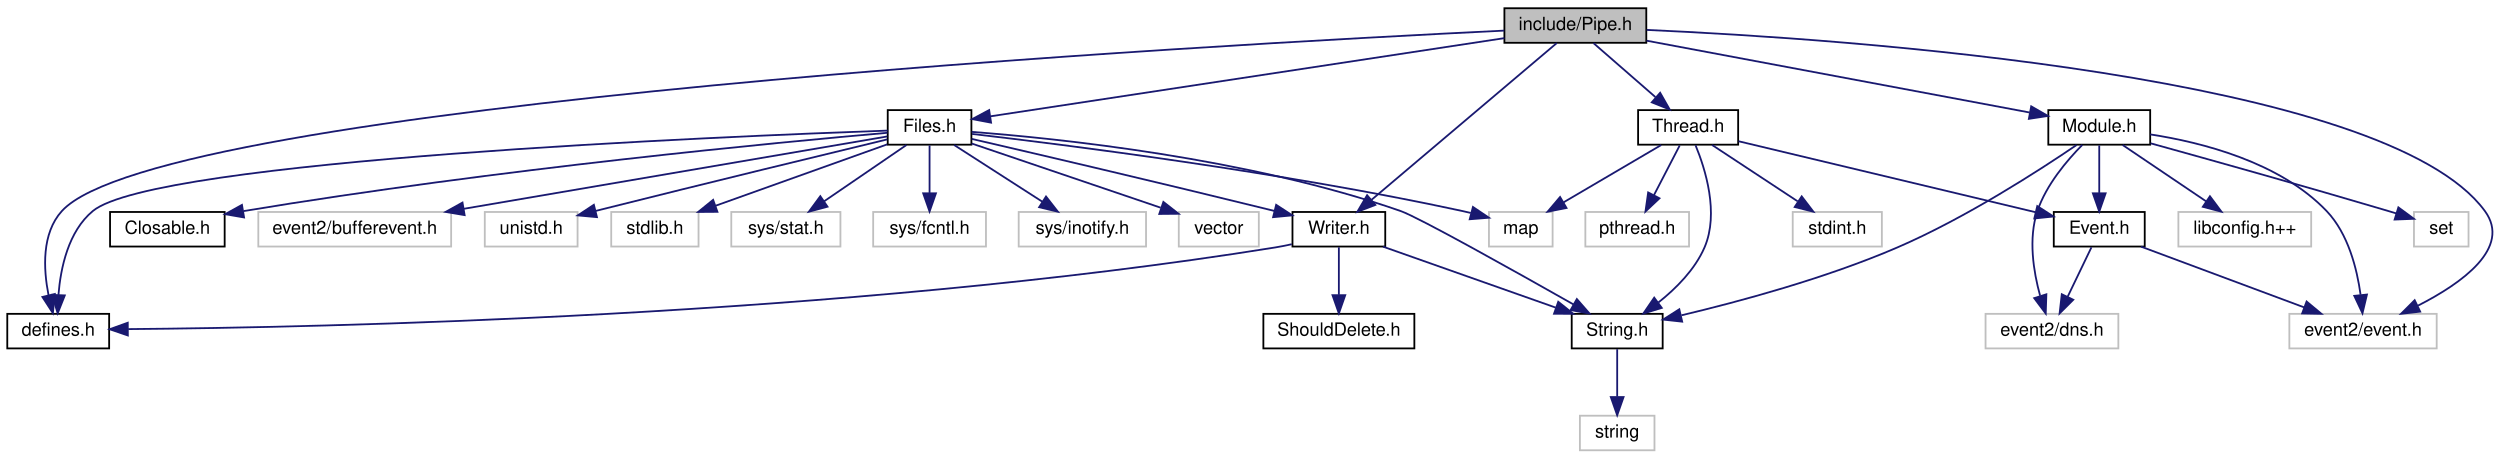
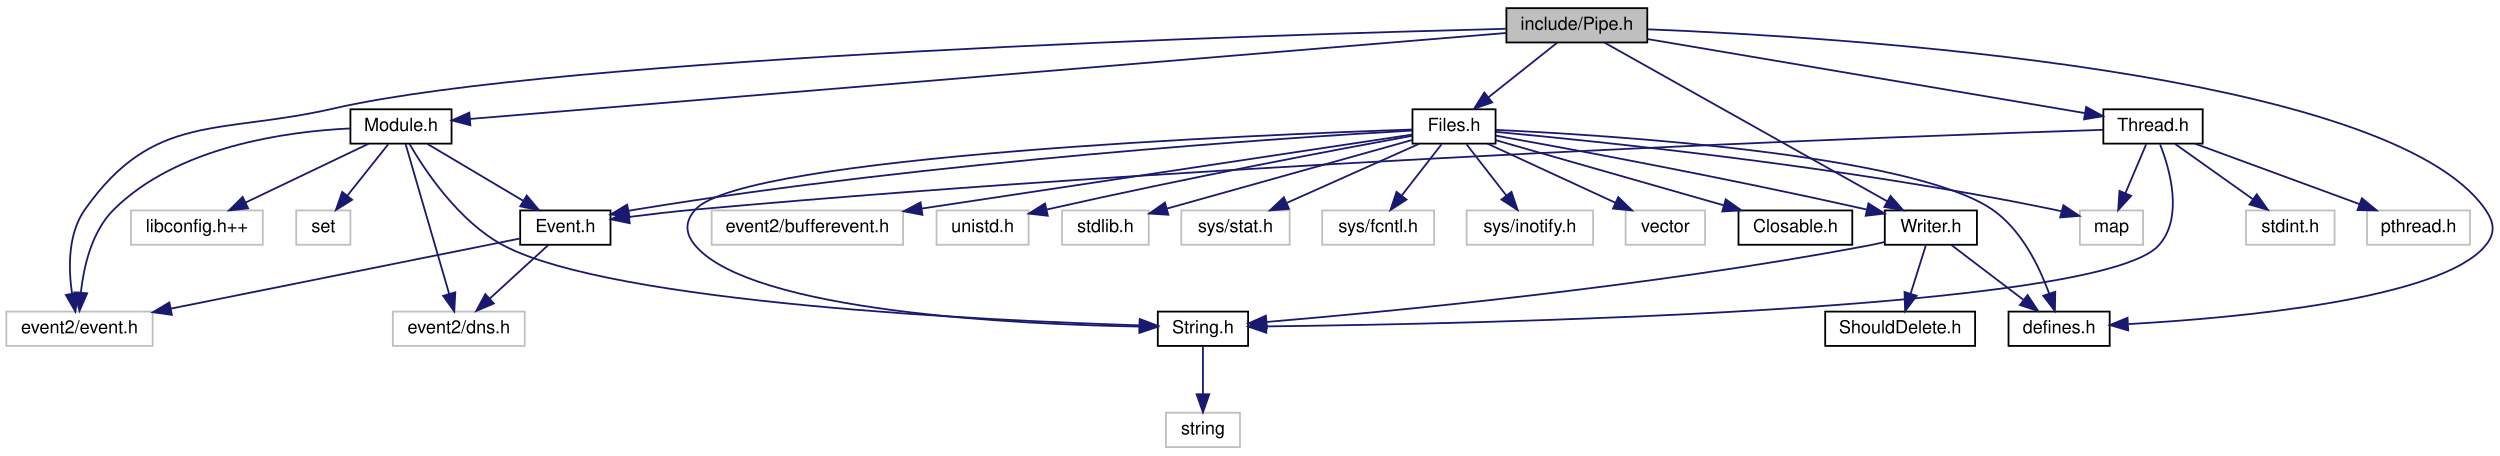
- <svg xmlns="http://www.w3.org/2000/svg" xmlns:xlink="http://www.w3.org/1999/xlink" width="1374pt" height="252pt" viewBox="0.00 0.00 1374.30 252.00">
+ <svg xmlns="http://www.w3.org/2000/svg" xmlns:xlink="http://www.w3.org/1999/xlink" width="1384pt" height="252pt" viewBox="0.00 0.00 1384.10 252.00">
  <g id="graph0" class="graph" transform="scale(1 1) rotate(0) translate(4 248)">
    <g id="node1" class="node">
-       <polygon fill="#bfbfbf" stroke="black" points="823,-224.5 823,-243.5 901,-243.5 901,-224.5 823,-224.5" />
-       <text text-anchor="middle" x="862" y="-231.5" font-family="Helvetica,sans-Serif" font-size="10.00">include/Pipe.h</text>
+       <polygon fill="#bfbfbf" stroke="black" points="830,-224.5 830,-243.5 908,-243.5 908,-224.5 830,-224.5" />
+       <text text-anchor="middle" x="869" y="-231.5" font-family="Helvetica,sans-Serif" font-size="10.00">include/Pipe.h</text>
    </g>
    <g id="node2" class="node">
-       <polygon fill="none" stroke="#bfbfbf" points="1254.5,-56.5 1254.5,-75.5 1335.5,-75.5 1335.5,-56.5 1254.5,-56.5" />
-       <text text-anchor="middle" x="1295" y="-63.5" font-family="Helvetica,sans-Serif" font-size="10.00">event2/event.h</text>
+       <polygon fill="none" stroke="#bfbfbf" points="-0.5,-56.5 -0.5,-75.5 80.5,-75.5 80.5,-56.5 -0.5,-56.5" />
+       <text text-anchor="middle" x="40" y="-63.5" font-family="Helvetica,sans-Serif" font-size="10.00">event2/event.h</text>
    </g>
    <g id="edge1" class="edge">
-       <path fill="none" stroke="midnightblue" d="M901.242,-231.578C1009.42,-226.717 1307.5,-206.659 1362,-132 1376.76,-111.777 1349.31,-92.29 1325.21,-80.016" />
-       <polygon fill="midnightblue" stroke="midnightblue" points="1326.43,-76.717 1315.9,-75.524 1323.39,-83.021 1326.43,-76.717" />
+       <path fill="none" stroke="midnightblue" d="M829.601,-232.075C702.731,-228.838 305.839,-216.626 181,-188 116.483,-173.206 81.228,-186.036 43,-132 33.528,-118.61 33.834,-99.501 35.875,-85.467" />
+       <polygon fill="midnightblue" stroke="midnightblue" points="39.34,-85.978 37.73,-75.506 32.458,-84.696 39.34,-85.978" />
    </g>
    <g id="node3" class="node">
      <g id="a_node3">
        <a xlink:href="defines_8h.html" target="_top" xlink:title="defines.h">
-           <polygon fill="none" stroke="black" points="0,-56.5 0,-75.5 56,-75.5 56,-56.5 0,-56.5" />
-           <text text-anchor="middle" x="28" y="-63.5" font-family="Helvetica,sans-Serif" font-size="10.00">defines.h</text>
+           <polygon fill="none" stroke="black" points="1108,-56.5 1108,-75.5 1164,-75.5 1164,-56.5 1108,-56.5" />
+           <text text-anchor="middle" x="1136" y="-63.5" font-family="Helvetica,sans-Serif" font-size="10.00">defines.h</text>
        </a>
      </g>
    </g>
    <g id="edge2" class="edge">
-       <path fill="none" stroke="midnightblue" d="M822.898,-231.2C665.502,-223.567 84.13,-191.498 30,-132 18.86,-119.755 19.825,-100.214 22.683,-85.751" />
-       <polygon fill="midnightblue" stroke="midnightblue" points="26.12,-86.429 25.068,-75.886 19.316,-84.783 26.12,-86.429" />
+       <path fill="none" stroke="midnightblue" d="M908.288,-231.781C1017.32,-227.438 1319.1,-208.581 1372,-132 1377.05,-124.687 1377.67,-118.849 1372,-112 1347.36,-82.213 1234.66,-71.969 1174.35,-68.584" />
+       <polygon fill="midnightblue" stroke="midnightblue" points="1174.26,-65.074 1164.09,-68.046 1173.89,-72.065 1174.26,-65.074" />
    </g>
    <g id="node4" class="node">
      <g id="a_node4">
        <a xlink:href="_files_8h.html" target="_top" xlink:title="Files.h">
-           <polygon fill="none" stroke="black" points="484,-168.5 484,-187.5 530,-187.5 530,-168.5 484,-168.5" />
-           <text text-anchor="middle" x="507" y="-175.5" font-family="Helvetica,sans-Serif" font-size="10.00">Files.h</text>
+           <polygon fill="none" stroke="black" points="778,-168.5 778,-187.5 824,-187.5 824,-168.5 778,-168.5" />
+           <text text-anchor="middle" x="801" y="-175.5" font-family="Helvetica,sans-Serif" font-size="10.00">Files.h</text>
        </a>
      </g>
    </g>
    <g id="edge3" class="edge">
-       <path fill="none" stroke="midnightblue" d="M822.993,-227.067C752.869,-216.4 606.679,-194.162 540.651,-184.119" />
-       <polygon fill="midnightblue" stroke="midnightblue" points="540.809,-180.603 530.396,-182.559 539.756,-187.523 540.809,-180.603" />
+       <path fill="none" stroke="midnightblue" d="M858.075,-224.324C847.825,-216.185 832.279,-203.839 819.999,-194.087" />
+       <polygon fill="midnightblue" stroke="midnightblue" points="822.132,-191.312 812.124,-187.834 817.779,-196.794 822.132,-191.312" />
    </g>
    <g id="node16" class="node">
      <g id="a_node16">
        <a xlink:href="_writer_8h.html" target="_top" xlink:title="Writer.h">
-           <polygon fill="none" stroke="black" points="706.5,-112.5 706.5,-131.5 757.5,-131.5 757.5,-112.5 706.5,-112.5" />
-           <text text-anchor="middle" x="732" y="-119.5" font-family="Helvetica,sans-Serif" font-size="10.00">Writer.h</text>
-         </a>
-       </g>
-     </g>
-     <g id="edge20" class="edge">
-       <path fill="none" stroke="midnightblue" d="M851.799,-224.368C829.776,-205.733 777.538,-161.532 749.885,-138.134" />
-       <polygon fill="midnightblue" stroke="midnightblue" points="752.048,-135.379 742.153,-131.591 747.527,-140.723 752.048,-135.379" />
-     </g>
-     <g id="node18" class="node">
-       <g id="a_node18">
+           <polygon fill="none" stroke="black" points="1039.5,-112.5 1039.5,-131.5 1090.5,-131.5 1090.5,-112.5 1039.5,-112.5" />
+           <text text-anchor="middle" x="1065" y="-119.5" font-family="Helvetica,sans-Serif" font-size="10.00">Writer.h</text>
+         </a>
+       </g>
+     </g>
+     <g id="edge23" class="edge">
+       <path fill="none" stroke="midnightblue" d="M884.38,-224.368C918.371,-205.292 1000.1,-159.422 1040.94,-136.505" />
+       <polygon fill="midnightblue" stroke="midnightblue" points="1042.68,-139.538 1049.69,-131.591 1039.26,-133.433 1042.68,-139.538" />
+     </g>
+     <g id="node20" class="node">
+       <g id="a_node20">
        <a xlink:href="_module_8h.html" target="_top" xlink:title="Module.h">
-           <polygon fill="none" stroke="black" points="1122,-168.5 1122,-187.5 1178,-187.5 1178,-168.5 1122,-168.5" />
-           <text text-anchor="middle" x="1150" y="-175.5" font-family="Helvetica,sans-Serif" font-size="10.00">Module.h</text>
-         </a>
-       </g>
-     </g>
-     <g id="edge21" class="edge">
-       <path fill="none" stroke="midnightblue" d="M901.141,-225.661C956.479,-215.285 1056.94,-196.448 1111.78,-186.167" />
-       <polygon fill="midnightblue" stroke="midnightblue" points="1112.6,-189.573 1121.79,-184.29 1111.31,-182.693 1112.6,-189.573" />
+           <polygon fill="none" stroke="black" points="190,-168.5 190,-187.5 246,-187.5 246,-168.5 190,-168.5" />
+           <text text-anchor="middle" x="218" y="-175.5" font-family="Helvetica,sans-Serif" font-size="10.00">Module.h</text>
+         </a>
+       </g>
+     </g>
+     <g id="edge24" class="edge">
+       <path fill="none" stroke="midnightblue" d="M829.743,-229.744C713.383,-220.092 371.304,-191.716 256.253,-182.173" />
+       <polygon fill="midnightblue" stroke="midnightblue" points="256.411,-178.674 246.156,-181.336 255.832,-185.65 256.411,-178.674" />
    </g>
    <g id="node23" class="node">
      <g id="a_node23">
        <a xlink:href="_thread_8h.html" target="_top" xlink:title="Thread.h">
-           <polygon fill="none" stroke="black" points="896.5,-168.5 896.5,-187.5 951.5,-187.5 951.5,-168.5 896.5,-168.5" />
-           <text text-anchor="middle" x="924" y="-175.5" font-family="Helvetica,sans-Serif" font-size="10.00">Thread.h</text>
-         </a>
-       </g>
-     </g>
-     <g id="edge30" class="edge">
-       <path fill="none" stroke="midnightblue" d="M871.961,-224.324C881.127,-216.341 894.937,-204.313 906.028,-194.653" />
-       <polygon fill="midnightblue" stroke="midnightblue" points="908.615,-197.041 913.857,-187.834 904.018,-191.762 908.615,-197.041" />
+           <polygon fill="none" stroke="black" points="1160.5,-168.5 1160.5,-187.5 1215.5,-187.5 1215.5,-168.5 1160.5,-168.5" />
+           <text text-anchor="middle" x="1188" y="-175.5" font-family="Helvetica,sans-Serif" font-size="10.00">Thread.h</text>
+         </a>
+       </g>
+     </g>
+     <g id="edge31" class="edge">
+       <path fill="none" stroke="midnightblue" d="M908.116,-226.379C969.924,-215.916 1089.39,-195.692 1150.31,-185.381" />
+       <polygon fill="midnightblue" stroke="midnightblue" points="1150.99,-188.815 1160.27,-183.695 1149.82,-181.913 1150.99,-188.815" />
    </g>
    <g id="edge12" class="edge">
-       <path fill="none" stroke="midnightblue" d="M483.984,-176.241C395.563,-173.124 80.944,-160.127 47,-132 33.582,-120.881 29.332,-100.849 28.133,-85.951" />
-       <polygon fill="midnightblue" stroke="midnightblue" points="31.622,-85.638 27.708,-75.792 24.629,-85.93 31.622,-85.638" />
+       <path fill="none" stroke="midnightblue" d="M824.216,-176.075C886.26,-173.205 1054.25,-162.723 1099,-132 1115.02,-121.001 1124.96,-100.645 1130.45,-85.632" />
+       <polygon fill="midnightblue" stroke="midnightblue" points="1133.86,-86.449 1133.68,-75.856 1127.22,-84.251 1133.86,-86.449" />
    </g>
    <g id="node5" class="node">
-       <polygon fill="none" stroke="#bfbfbf" points="138,-112.5 138,-131.5 244,-131.5 244,-112.5 138,-112.5" />
-       <text text-anchor="middle" x="191" y="-119.5" font-family="Helvetica,sans-Serif" font-size="10.00">event2/bufferevent.h</text>
+       <polygon fill="none" stroke="#bfbfbf" points="390,-112.5 390,-131.5 496,-131.5 496,-112.5 390,-112.5" />
+       <text text-anchor="middle" x="443" y="-119.5" font-family="Helvetica,sans-Serif" font-size="10.00">event2/bufferevent.h</text>
    </g>
    <g id="edge4" class="edge">
-       <path fill="none" stroke="midnightblue" d="M483.764,-173.029C435.197,-164.73 321.607,-145.319 251.052,-133.262" />
-       <polygon fill="midnightblue" stroke="midnightblue" points="251.414,-129.773 240.967,-131.539 250.234,-136.673 251.414,-129.773" />
+       <path fill="none" stroke="midnightblue" d="M777.786,-173.499C723.626,-165.329 587.374,-144.777 506.365,-132.558" />
+       <polygon fill="midnightblue" stroke="midnightblue" points="506.695,-129.068 496.285,-131.037 505.651,-135.99 506.695,-129.068" />
    </g>
    <g id="node6" class="node">
-       <polygon fill="none" stroke="#bfbfbf" points="262.5,-112.5 262.5,-131.5 313.5,-131.5 313.5,-112.5 262.5,-112.5" />
-       <text text-anchor="middle" x="288" y="-119.5" font-family="Helvetica,sans-Serif" font-size="10.00">unistd.h</text>
+       <polygon fill="none" stroke="#bfbfbf" points="514.5,-112.5 514.5,-131.5 565.5,-131.5 565.5,-112.5 514.5,-112.5" />
+       <text text-anchor="middle" x="540" y="-119.5" font-family="Helvetica,sans-Serif" font-size="10.00">unistd.h</text>
    </g>
    <g id="edge5" class="edge">
-       <path fill="none" stroke="midnightblue" d="M483.741,-171.405C450.515,-163.392 387.304,-148.074 323.442,-132.088" />
-       <polygon fill="midnightblue" stroke="midnightblue" points="324.156,-128.659 313.605,-129.621 322.454,-135.449 324.156,-128.659" />
+       <path fill="none" stroke="midnightblue" d="M777.811,-172.82C738.375,-165.617 655.528,-150.081 575.338,-131.971" />
+       <polygon fill="midnightblue" stroke="midnightblue" points="576.102,-128.555 565.575,-129.75 574.549,-135.381 576.102,-128.555" />
    </g>
    <g id="node7" class="node">
-       <polygon fill="none" stroke="#bfbfbf" points="332,-112.5 332,-131.5 380,-131.5 380,-112.5 332,-112.5" />
-       <text text-anchor="middle" x="356" y="-119.5" font-family="Helvetica,sans-Serif" font-size="10.00">stdlib.h</text>
+       <polygon fill="none" stroke="#bfbfbf" points="584,-112.5 584,-131.5 632,-131.5 632,-112.5 584,-112.5" />
+       <text text-anchor="middle" x="608" y="-119.5" font-family="Helvetica,sans-Serif" font-size="10.00">stdlib.h</text>
    </g>
    <g id="edge6" class="edge">
-       <path fill="none" stroke="midnightblue" d="M483.737,-168.681C458.502,-159.656 417.996,-145.171 389.372,-134.934" />
-       <polygon fill="midnightblue" stroke="midnightblue" points="390.382,-131.579 379.788,-131.507 388.025,-138.17 390.382,-131.579" />
+       <path fill="none" stroke="midnightblue" d="M777.72,-170.486C743.943,-161.036 681.135,-143.463 642.124,-132.548" />
+       <polygon fill="midnightblue" stroke="midnightblue" points="642.847,-129.115 632.273,-129.791 640.96,-135.857 642.847,-129.115" />
    </g>
    <g id="node8" class="node">
-       <polygon fill="none" stroke="#bfbfbf" points="398,-112.5 398,-131.5 458,-131.5 458,-112.5 398,-112.5" />
-       <text text-anchor="middle" x="428" y="-119.5" font-family="Helvetica,sans-Serif" font-size="10.00">sys/stat.h</text>
+       <polygon fill="none" stroke="#bfbfbf" points="650,-112.5 650,-131.5 710,-131.5 710,-112.5 650,-112.5" />
+       <text text-anchor="middle" x="680" y="-119.5" font-family="Helvetica,sans-Serif" font-size="10.00">sys/stat.h</text>
    </g>
    <g id="edge7" class="edge">
-       <path fill="none" stroke="midnightblue" d="M494.307,-168.324C482.099,-159.979 463.422,-147.212 448.997,-137.352" />
-       <polygon fill="midnightblue" stroke="midnightblue" points="450.892,-134.408 440.661,-131.655 446.942,-140.187 450.892,-134.408" />
+       <path fill="none" stroke="midnightblue" d="M781.827,-168.444C762.091,-159.636 731.115,-145.812 708.507,-135.722" />
+       <polygon fill="midnightblue" stroke="midnightblue" points="709.641,-132.396 699.083,-131.516 706.789,-138.788 709.641,-132.396" />
    </g>
    <g id="node9" class="node">
-       <polygon fill="none" stroke="#bfbfbf" points="476,-112.5 476,-131.5 538,-131.5 538,-112.5 476,-112.5" />
-       <text text-anchor="middle" x="507" y="-119.5" font-family="Helvetica,sans-Serif" font-size="10.00">sys/fcntl.h</text>
+       <polygon fill="none" stroke="#bfbfbf" points="728,-112.5 728,-131.5 790,-131.5 790,-112.5 728,-112.5" />
+       <text text-anchor="middle" x="759" y="-119.5" font-family="Helvetica,sans-Serif" font-size="10.00">sys/fcntl.h</text>
    </g>
    <g id="edge8" class="edge">
-       <path fill="none" stroke="midnightblue" d="M507,-168.083C507,-161.006 507,-150.861 507,-141.986" />
-       <polygon fill="midnightblue" stroke="midnightblue" points="510.5,-141.751 507,-131.751 503.5,-141.751 510.5,-141.751" />
+       <path fill="none" stroke="midnightblue" d="M794.065,-168.083C788.071,-160.377 779.248,-149.033 771.952,-139.653" />
+       <polygon fill="midnightblue" stroke="midnightblue" points="774.709,-137.496 765.806,-131.751 769.183,-141.793 774.709,-137.496" />
    </g>
    <g id="node10" class="node">
-       <polygon fill="none" stroke="#bfbfbf" points="556,-112.5 556,-131.5 626,-131.5 626,-112.5 556,-112.5" />
-       <text text-anchor="middle" x="591" y="-119.5" font-family="Helvetica,sans-Serif" font-size="10.00">sys/inotify.h</text>
+       <polygon fill="none" stroke="#bfbfbf" points="808,-112.5 808,-131.5 878,-131.5 878,-112.5 808,-112.5" />
+       <text text-anchor="middle" x="843" y="-119.5" font-family="Helvetica,sans-Serif" font-size="10.00">sys/inotify.h</text>
    </g>
    <g id="edge9" class="edge">
-       <path fill="none" stroke="midnightblue" d="M520.496,-168.324C533.6,-159.9 553.712,-146.971 569.107,-137.074" />
-       <polygon fill="midnightblue" stroke="midnightblue" points="571.018,-140.006 577.537,-131.655 567.233,-134.118 571.018,-140.006" />
+       <path fill="none" stroke="midnightblue" d="M807.935,-168.083C813.929,-160.377 822.752,-149.033 830.048,-139.653" />
+       <polygon fill="midnightblue" stroke="midnightblue" points="832.817,-141.793 836.194,-131.751 827.291,-137.496 832.817,-141.793" />
    </g>
    <g id="node11" class="node">
-       <polygon fill="none" stroke="#bfbfbf" points="644,-112.5 644,-131.5 688,-131.5 688,-112.5 644,-112.5" />
-       <text text-anchor="middle" x="666" y="-119.5" font-family="Helvetica,sans-Serif" font-size="10.00">vector</text>
+       <polygon fill="none" stroke="#bfbfbf" points="896,-112.5 896,-131.5 940,-131.5 940,-112.5 896,-112.5" />
+       <text text-anchor="middle" x="918" y="-119.5" font-family="Helvetica,sans-Serif" font-size="10.00">vector</text>
    </g>
    <g id="edge10" class="edge">
-       <path fill="none" stroke="midnightblue" d="M530.12,-169.148C557.513,-159.845 603.306,-144.292 634.069,-133.844" />
-       <polygon fill="midnightblue" stroke="midnightblue" points="635.534,-137.043 643.877,-130.513 633.283,-130.415 635.534,-137.043" />
+       <path fill="none" stroke="midnightblue" d="M819.539,-168.444C838.623,-159.636 868.575,-145.812 890.436,-135.722" />
+       <polygon fill="midnightblue" stroke="midnightblue" points="891.935,-138.885 899.548,-131.516 889.001,-132.529 891.935,-138.885" />
    </g>
    <g id="node12" class="node">
-       <polygon fill="none" stroke="#bfbfbf" points="814.5,-112.5 814.5,-131.5 849.5,-131.5 849.5,-112.5 814.5,-112.5" />
-       <text text-anchor="middle" x="832" y="-119.5" font-family="Helvetica,sans-Serif" font-size="10.00">map</text>
+       <polygon fill="none" stroke="#bfbfbf" points="1147.5,-112.5 1147.5,-131.5 1182.5,-131.5 1182.5,-112.5 1147.5,-112.5" />
+       <text text-anchor="middle" x="1165" y="-119.5" font-family="Helvetica,sans-Serif" font-size="10.00">map</text>
    </g>
    <g id="edge11" class="edge">
-       <path fill="none" stroke="midnightblue" d="M530.346,-174.395C580.209,-168.616 700.661,-153.514 800,-132 801.481,-131.679 802.994,-131.33 804.518,-130.961" />
-       <polygon fill="midnightblue" stroke="midnightblue" points="805.709,-134.266 814.491,-128.339 803.93,-127.496 805.709,-134.266" />
+       <path fill="none" stroke="midnightblue" d="M824.13,-174.985C878.448,-170.011 1018.24,-155.795 1133,-132 1134.45,-131.7 1135.93,-131.369 1137.42,-131.018" />
+       <polygon fill="midnightblue" stroke="midnightblue" points="1138.37,-134.387 1147.17,-128.49 1136.61,-127.611 1138.37,-134.387" />
    </g>
    <g id="node13" class="node">
      <g id="a_node13">
        <a xlink:href="_closable_8h.html" target="_top" xlink:title="Closable.h">
-           <polygon fill="none" stroke="black" points="56.5,-112.5 56.5,-131.5 119.5,-131.5 119.5,-112.5 56.5,-112.5" />
-           <text text-anchor="middle" x="88" y="-119.5" font-family="Helvetica,sans-Serif" font-size="10.00">Closable.h</text>
+           <polygon fill="none" stroke="black" points="958.5,-112.5 958.5,-131.5 1021.5,-131.5 1021.5,-112.5 958.5,-112.5" />
+           <text text-anchor="middle" x="990" y="-119.5" font-family="Helvetica,sans-Serif" font-size="10.00">Closable.h</text>
        </a>
      </g>
    </g>
    <g id="edge13" class="edge">
-       <path fill="none" stroke="midnightblue" d="M483.877,-175.04C426.009,-169.966 270.129,-155.27 129.8,-131.976" />
-       <polygon fill="midnightblue" stroke="midnightblue" points="130.166,-128.489 119.724,-130.284 129.007,-135.392 130.166,-128.489" />
+       <path fill="none" stroke="midnightblue" d="M824.175,-170.379C855.573,-161.408 912.087,-145.261 950.313,-134.339" />
+       <polygon fill="midnightblue" stroke="midnightblue" points="951.438,-137.658 960.092,-131.545 949.515,-130.927 951.438,-137.658" />
    </g>
    <g id="node14" class="node">
      <g id="a_node14">
        <a xlink:href="_string_8h.html" target="_top" xlink:title="String.h">
-           <polygon fill="none" stroke="black" points="860,-56.5 860,-75.5 910,-75.5 910,-56.5 860,-56.5" />
-           <text text-anchor="middle" x="885" y="-63.5" font-family="Helvetica,sans-Serif" font-size="10.00">String.h</text>
+           <polygon fill="none" stroke="black" points="637,-56.5 637,-75.5 687,-75.5 687,-56.5 637,-56.5" />
+           <text text-anchor="middle" x="662" y="-63.5" font-family="Helvetica,sans-Serif" font-size="10.00">String.h</text>
        </a>
      </g>
    </g>
    <g id="edge14" class="edge">
-       <path fill="none" stroke="midnightblue" d="M530.151,-175.524C576.228,-172.038 682.196,-161.266 766,-132 775.861,-128.556 829.245,-98.646 861.066,-80.622" />
-       <polygon fill="midnightblue" stroke="midnightblue" points="862.825,-83.647 869.796,-75.668 859.371,-77.559 862.825,-83.647" />
+       <path fill="none" stroke="midnightblue" d="M777.751,-176.285C693.497,-173.458 407.713,-161.728 381,-132 375.059,-125.388 375.233,-118.764 381,-112 412.188,-75.421 558.318,-68.451 626.632,-67.211" />
+       <polygon fill="midnightblue" stroke="midnightblue" points="626.952,-70.707 636.898,-67.058 626.847,-63.708 626.952,-70.707" />
    </g>
    <g id="edge16" class="edge">
-       <path fill="none" stroke="midnightblue" d="M530.14,-171.67C564.273,-163.775 630.362,-148.367 696.626,-132.055" />
-       <polygon fill="midnightblue" stroke="midnightblue" points="697.53,-135.437 706.4,-129.643 695.853,-128.641 697.53,-135.437" />
+       <path fill="none" stroke="midnightblue" d="M824.171,-172.903C863.998,-165.764 948.2,-150.246 1029.53,-131.996" />
+       <polygon fill="midnightblue" stroke="midnightblue" points="1030.45,-135.377 1039.43,-129.757 1028.9,-128.549 1030.45,-135.377" />
+     </g>
+     <g id="node18" class="node">
+       <g id="a_node18">
+         <a xlink:href="_event_8h.html" target="_top" xlink:title="Event.h">
+           <polygon fill="none" stroke="black" points="284,-112.5 284,-131.5 334,-131.5 334,-112.5 284,-112.5" />
+           <text text-anchor="middle" x="309" y="-119.5" font-family="Helvetica,sans-Serif" font-size="10.00">Event.h</text>
+         </a>
+       </g>
+     </g>
+     <g id="edge20" class="edge">
+       <path fill="none" stroke="midnightblue" d="M777.763,-175.743C710.733,-171.893 511.382,-158.854 348,-132 346.727,-131.791 345.434,-131.565 344.13,-131.325" />
+       <polygon fill="midnightblue" stroke="midnightblue" points="344.578,-127.845 334.081,-129.285 343.185,-134.705 344.578,-127.845" />
    </g>
    <g id="node15" class="node">
-       <polygon fill="none" stroke="#bfbfbf" points="864.5,-0.5 864.5,-19.5 905.5,-19.5 905.5,-0.5 864.5,-0.5" />
-       <text text-anchor="middle" x="885" y="-7.5" font-family="Helvetica,sans-Serif" font-size="10.00">string</text>
+       <polygon fill="none" stroke="#bfbfbf" points="641.5,-0.5 641.5,-19.5 682.5,-19.5 682.5,-0.5 641.5,-0.5" />
+       <text text-anchor="middle" x="662" y="-7.5" font-family="Helvetica,sans-Serif" font-size="10.00">string</text>
    </g>
    <g id="edge15" class="edge">
-       <path fill="none" stroke="midnightblue" d="M885,-56.083C885,-49.006 885,-38.861 885,-29.986" />
-       <polygon fill="midnightblue" stroke="midnightblue" points="888.5,-29.751 885,-19.751 881.5,-29.751 888.5,-29.751" />
+       <path fill="none" stroke="midnightblue" d="M662,-56.083C662,-49.006 662,-38.861 662,-29.986" />
+       <polygon fill="midnightblue" stroke="midnightblue" points="665.5,-29.751 662,-19.751 658.5,-29.751 665.5,-29.751" />
    </g>
    <g id="edge17" class="edge">
-       <path fill="none" stroke="midnightblue" d="M706.119,-113.777C703.062,-113.093 699.973,-112.478 697,-112 459.452,-73.804 169.4,-67.952 66.467,-67.114" />
-       <polygon fill="midnightblue" stroke="midnightblue" points="66.276,-63.613 56.252,-67.043 66.227,-70.613 66.276,-63.613" />
+       <path fill="none" stroke="midnightblue" d="M1076.41,-112.324C1087.11,-104.185 1103.34,-91.84 1116.16,-82.087" />
+       <polygon fill="midnightblue" stroke="midnightblue" points="1118.54,-84.673 1124.39,-75.834 1114.31,-79.102 1118.54,-84.673" />
    </g>
    <g id="edge18" class="edge">
-       <path fill="none" stroke="midnightblue" d="M756.243,-112.444C781.871,-103.399 822.485,-89.064 851.238,-78.916" />
-       <polygon fill="midnightblue" stroke="midnightblue" points="852.605,-82.145 860.87,-75.516 850.275,-75.544 852.605,-82.145" />
+       <path fill="none" stroke="midnightblue" d="M1039.47,-114.027C1036.3,-113.28 1033.08,-112.582 1030,-112 908.979,-89.141 763.277,-75.313 697.402,-69.787" />
+       <polygon fill="midnightblue" stroke="midnightblue" points="697.415,-66.276 687.161,-68.941 696.839,-73.252 697.415,-66.276" />
    </g>
    <g id="node17" class="node">
      <g id="a_node17">
        <a xlink:href="_should_delete_8h.html" target="_top" xlink:title="ShouldDelete.h">
-           <polygon fill="none" stroke="black" points="690.5,-56.5 690.5,-75.5 773.5,-75.5 773.5,-56.5 690.5,-56.5" />
-           <text text-anchor="middle" x="732" y="-63.5" font-family="Helvetica,sans-Serif" font-size="10.00">ShouldDelete.h</text>
+           <polygon fill="none" stroke="black" points="1006.5,-56.5 1006.5,-75.5 1089.5,-75.5 1089.5,-56.5 1006.5,-56.5" />
+           <text text-anchor="middle" x="1048" y="-63.5" font-family="Helvetica,sans-Serif" font-size="10.00">ShouldDelete.h</text>
        </a>
      </g>
    </g>
    <g id="edge19" class="edge">
-       <path fill="none" stroke="midnightblue" d="M732,-112.083C732,-105.006 732,-94.861 732,-85.987" />
-       <polygon fill="midnightblue" stroke="midnightblue" points="735.5,-85.751 732,-75.751 728.5,-85.751 735.5,-85.751" />
-     </g>
-     <g id="edge23" class="edge">
-       <path fill="none" stroke="midnightblue" d="M1178.01,-174.149C1206.27,-169.807 1249.29,-158.952 1275,-132 1286.83,-119.597 1291.68,-100.355 1293.65,-86.022" />
-       <polygon fill="midnightblue" stroke="midnightblue" points="1297.16,-86.108 1294.7,-75.802 1290.2,-85.393 1297.16,-86.108" />
+       <path fill="none" stroke="midnightblue" d="M1062.19,-112.083C1059.92,-104.849 1056.63,-94.409 1053.79,-85.397" />
+       <polygon fill="midnightblue" stroke="midnightblue" points="1057.1,-84.239 1050.75,-75.751 1050.42,-86.341 1057.1,-84.239" />
+     </g>
+     <g id="edge22" class="edge">
+       <path fill="none" stroke="midnightblue" d="M283.693,-115.92C239.646,-107.078 148.108,-88.702 90.612,-77.16" />
+       <polygon fill="midnightblue" stroke="midnightblue" points="91.135,-73.695 80.642,-75.159 89.757,-80.558 91.135,-73.695" />
+     </g>
+     <g id="node19" class="node">
+       <polygon fill="none" stroke="#bfbfbf" points="213.5,-56.5 213.5,-75.5 286.5,-75.5 286.5,-56.5 213.5,-56.5" />
+       <text text-anchor="middle" x="250" y="-63.5" font-family="Helvetica,sans-Serif" font-size="10.00">event2/dns.h</text>
+     </g>
+     <g id="edge21" class="edge">
+       <path fill="none" stroke="midnightblue" d="M299.521,-112.324C290.799,-104.341 277.657,-92.313 267.102,-82.653" />
+       <polygon fill="midnightblue" stroke="midnightblue" points="269.392,-80.004 259.652,-75.834 264.666,-85.167 269.392,-80.004" />
    </g>
    <g id="edge26" class="edge">
-       <path fill="none" stroke="midnightblue" d="M1137.55,-168.328C1117.57,-154.729 1076.73,-128.267 1039,-112 999.703,-95.059 952.109,-82.245 920.329,-74.705" />
-       <polygon fill="midnightblue" stroke="midnightblue" points="920.725,-71.204 910.193,-72.352 919.142,-78.023 920.725,-71.204" />
-     </g>
-     <g id="node19" class="node">
-       <polygon fill="none" stroke="#bfbfbf" points="1087.5,-56.5 1087.5,-75.5 1160.5,-75.5 1160.5,-56.5 1087.5,-56.5" />
-       <text text-anchor="middle" x="1124" y="-63.5" font-family="Helvetica,sans-Serif" font-size="10.00">event2/dns.h</text>
-     </g>
-     <g id="edge22" class="edge">
-       <path fill="none" stroke="midnightblue" d="M1140.71,-168.395C1132.42,-160.025 1120.86,-146.483 1116,-132 1110.92,-116.841 1113.83,-98.722 1117.49,-85.47" />
-       <polygon fill="midnightblue" stroke="midnightblue" points="1120.92,-86.244 1120.58,-75.654 1114.24,-84.141 1120.92,-86.244" />
-     </g>
-     <g id="node20" class="node">
-       <polygon fill="none" stroke="#bfbfbf" points="1193.5,-112.5 1193.5,-131.5 1266.5,-131.5 1266.5,-112.5 1193.5,-112.5" />
-       <text text-anchor="middle" x="1230" y="-119.5" font-family="Helvetica,sans-Serif" font-size="10.00">libconfig.h++</text>
-     </g>
-     <g id="edge24" class="edge">
-       <path fill="none" stroke="midnightblue" d="M1162.85,-168.324C1175.22,-159.979 1194.13,-147.212 1208.74,-137.352" />
-       <polygon fill="midnightblue" stroke="midnightblue" points="1210.85,-140.15 1217.18,-131.655 1206.93,-134.348 1210.85,-140.15" />
+       <path fill="none" stroke="midnightblue" d="M189.811,-176.896C154.466,-175.209 94.245,-166.944 59,-132 46.878,-119.982 42.395,-100.689 40.784,-86.238" />
+       <polygon fill="midnightblue" stroke="midnightblue" points="44.249,-85.632 40.018,-75.918 37.268,-86.15 44.249,-85.632" />
+     </g>
+     <g id="edge29" class="edge">
+       <path fill="none" stroke="midnightblue" d="M222.64,-168.454C230.986,-154.021 250.015,-125.113 275,-112 335.748,-80.117 543.226,-70.507 626.747,-67.891" />
+       <polygon fill="midnightblue" stroke="midnightblue" points="627.102,-71.382 636.993,-67.586 626.893,-64.385 627.102,-71.382" />
+     </g>
+     <g id="edge30" class="edge">
+       <path fill="none" stroke="midnightblue" d="M232.621,-168.324C246.949,-159.822 269.013,-146.729 285.749,-136.797" />
+       <polygon fill="midnightblue" stroke="midnightblue" points="287.602,-139.768 294.416,-131.655 284.03,-133.748 287.602,-139.768" />
+     </g>
+     <g id="edge25" class="edge">
+       <path fill="none" stroke="midnightblue" d="M220.511,-168.368C225.698,-150.537 237.696,-109.295 244.685,-85.272" />
+       <polygon fill="midnightblue" stroke="midnightblue" points="248.068,-86.171 247.501,-75.591 241.347,-84.216 248.068,-86.171" />
    </g>
    <g id="node21" class="node">
-       <polygon fill="none" stroke="#bfbfbf" points="1323,-112.5 1323,-131.5 1353,-131.5 1353,-112.5 1323,-112.5" />
-       <text text-anchor="middle" x="1338" y="-119.5" font-family="Helvetica,sans-Serif" font-size="10.00">set</text>
-     </g>
-     <g id="edge25" class="edge">
-       <path fill="none" stroke="midnightblue" d="M1178.21,-169.247C1210.04,-160.444 1263.34,-145.543 1309,-132 1310.42,-131.578 1311.88,-131.141 1313.35,-130.696" />
-       <polygon fill="midnightblue" stroke="midnightblue" points="1314.44,-134.024 1322.97,-127.743 1312.38,-127.332 1314.44,-134.024" />
+       <polygon fill="none" stroke="#bfbfbf" points="68.5,-112.5 68.5,-131.5 141.5,-131.5 141.5,-112.5 68.5,-112.5" />
+       <text text-anchor="middle" x="105" y="-119.5" font-family="Helvetica,sans-Serif" font-size="10.00">libconfig.h++</text>
+     </g>
+     <g id="edge27" class="edge">
+       <path fill="none" stroke="midnightblue" d="M200.095,-168.444C181.746,-159.675 152.995,-145.935 131.906,-135.858" />
+       <polygon fill="midnightblue" stroke="midnightblue" points="133.353,-132.67 122.821,-131.516 130.335,-138.986 133.353,-132.67" />
    </g>
    <g id="node22" class="node">
-       <g id="a_node22">
-         <a xlink:href="_event_8h.html" target="_top" xlink:title="Event.h">
-           <polygon fill="none" stroke="black" points="1125,-112.5 1125,-131.5 1175,-131.5 1175,-112.5 1125,-112.5" />
-           <text text-anchor="middle" x="1150" y="-119.5" font-family="Helvetica,sans-Serif" font-size="10.00">Event.h</text>
-         </a>
-       </g>
-     </g>
-     <g id="edge27" class="edge">
-       <path fill="none" stroke="midnightblue" d="M1150,-168.083C1150,-161.006 1150,-150.861 1150,-141.986" />
-       <polygon fill="midnightblue" stroke="midnightblue" points="1153.5,-141.751 1150,-131.751 1146.5,-141.751 1153.5,-141.751" />
-     </g>
-     <g id="edge29" class="edge">
-       <path fill="none" stroke="midnightblue" d="M1172.98,-112.444C1197.16,-103.438 1235.42,-89.189 1262.65,-79.049" />
-       <polygon fill="midnightblue" stroke="midnightblue" points="1263.98,-82.286 1272.13,-75.516 1261.54,-75.727 1263.98,-82.286" />
+       <polygon fill="none" stroke="#bfbfbf" points="160,-112.5 160,-131.5 190,-131.5 190,-112.5 160,-112.5" />
+       <text text-anchor="middle" x="175" y="-119.5" font-family="Helvetica,sans-Serif" font-size="10.00">set</text>
    </g>
    <g id="edge28" class="edge">
-       <path fill="none" stroke="midnightblue" d="M1145.71,-112.083C1142.15,-104.691 1136.98,-93.953 1132.58,-84.811" />
-       <polygon fill="midnightblue" stroke="midnightblue" points="1135.71,-83.243 1128.21,-75.751 1129.4,-86.279 1135.71,-83.243" />
-     </g>
-     <g id="edge31" class="edge">
-       <path fill="none" stroke="midnightblue" d="M909.219,-168.324C894.733,-159.822 872.427,-146.729 855.507,-136.797" />
-       <polygon fill="midnightblue" stroke="midnightblue" points="857.141,-133.698 846.745,-131.655 853.597,-139.735 857.141,-133.698" />
+       <path fill="none" stroke="midnightblue" d="M210.899,-168.083C204.763,-160.377 195.73,-149.033 188.261,-139.653" />
+       <polygon fill="midnightblue" stroke="midnightblue" points="190.936,-137.394 181.968,-131.751 185.46,-141.754 190.936,-137.394" />
+     </g>
+     <g id="edge32" class="edge">
+       <path fill="none" stroke="midnightblue" d="M1184.2,-168.083C1181.09,-160.77 1176.58,-150.181 1172.71,-141.103" />
+       <polygon fill="midnightblue" stroke="midnightblue" points="1175.87,-139.58 1168.73,-131.751 1169.43,-142.323 1175.87,-139.58" />
+     </g>
+     <g id="edge35" class="edge">
+       <path fill="none" stroke="midnightblue" d="M1191.92,-168.1C1197.36,-154.19 1205.06,-127.308 1191,-112 1157.63,-75.668 810.089,-68.632 697.202,-67.302" />
+       <polygon fill="midnightblue" stroke="midnightblue" points="697.067,-63.8 687.029,-67.19 696.99,-70.8 697.067,-63.8" />
+     </g>
+     <g id="edge36" class="edge">
+       <path fill="none" stroke="midnightblue" d="M1160.43,-176.149C1057.5,-172.828 686.012,-159.535 381,-132 369.089,-130.925 356.11,-129.409 344.494,-127.928" />
+       <polygon fill="midnightblue" stroke="midnightblue" points="344.648,-124.418 334.278,-126.591 343.739,-131.359 344.648,-124.418" />
+     </g>
+     <g id="node24" class="node">
+       <polygon fill="none" stroke="#bfbfbf" points="1239.5,-112.5 1239.5,-131.5 1288.5,-131.5 1288.5,-112.5 1239.5,-112.5" />
+       <text text-anchor="middle" x="1264" y="-119.5" font-family="Helvetica,sans-Serif" font-size="10.00">stdint.h</text>
+     </g>
+     <g id="edge33" class="edge">
+       <path fill="none" stroke="midnightblue" d="M1200.21,-168.324C1211.78,-160.107 1229.38,-147.602 1243.16,-137.807" />
+       <polygon fill="midnightblue" stroke="midnightblue" points="1245.44,-140.479 1251.57,-131.834 1241.39,-134.773 1245.44,-140.479" />
+     </g>
+     <g id="node25" class="node">
+       <polygon fill="none" stroke="#bfbfbf" points="1306.5,-112.5 1306.5,-131.5 1363.5,-131.5 1363.5,-112.5 1306.5,-112.5" />
+       <text text-anchor="middle" x="1335" y="-119.5" font-family="Helvetica,sans-Serif" font-size="10.00">pthread.h</text>
    </g>
    <g id="edge34" class="edge">
-       <path fill="none" stroke="midnightblue" d="M928.064,-168.19C933.391,-155.307 941.152,-130.816 933,-112 927.732,-99.84 917.38,-89.459 907.635,-81.743" />
-       <polygon fill="midnightblue" stroke="midnightblue" points="909.501,-78.771 899.37,-75.67 905.356,-84.412 909.501,-78.771" />
-     </g>
-     <g id="edge35" class="edge">
-       <path fill="none" stroke="midnightblue" d="M951.712,-170.379C992.828,-160.554 1069.96,-142.125 1114.95,-131.376" />
-       <polygon fill="midnightblue" stroke="midnightblue" points="1115.93,-134.739 1124.84,-129.011 1114.3,-127.931 1115.93,-134.739" />
-     </g>
-     <g id="node24" class="node">
-       <polygon fill="none" stroke="#bfbfbf" points="981.5,-112.5 981.5,-131.5 1030.5,-131.5 1030.5,-112.5 981.5,-112.5" />
-       <text text-anchor="middle" x="1006" y="-119.5" font-family="Helvetica,sans-Serif" font-size="10.00">stdint.h</text>
-     </g>
-     <g id="edge32" class="edge">
-       <path fill="none" stroke="midnightblue" d="M937.175,-168.324C949.847,-159.979 969.233,-147.212 984.206,-137.352" />
-       <polygon fill="midnightblue" stroke="midnightblue" points="986.431,-140.078 992.858,-131.655 982.581,-134.231 986.431,-140.078" />
-     </g>
-     <g id="node25" class="node">
-       <polygon fill="none" stroke="#bfbfbf" points="867.5,-112.5 867.5,-131.5 924.5,-131.5 924.5,-112.5 867.5,-112.5" />
-       <text text-anchor="middle" x="896" y="-119.5" font-family="Helvetica,sans-Serif" font-size="10.00">pthread.h</text>
-     </g>
-     <g id="edge33" class="edge">
-       <path fill="none" stroke="midnightblue" d="M919.376,-168.083C915.544,-160.691 909.976,-149.953 905.235,-140.811" />
-       <polygon fill="midnightblue" stroke="midnightblue" points="908.248,-139.018 900.538,-131.751 902.034,-142.24 908.248,-139.018" />
+       <path fill="none" stroke="midnightblue" d="M1211.29,-168.444C1235.81,-159.438 1274.6,-145.189 1302.2,-135.049" />
+       <polygon fill="midnightblue" stroke="midnightblue" points="1303.64,-138.25 1311.82,-131.516 1301.22,-131.679 1303.64,-138.25" />
    </g>
  </g>
</svg>
